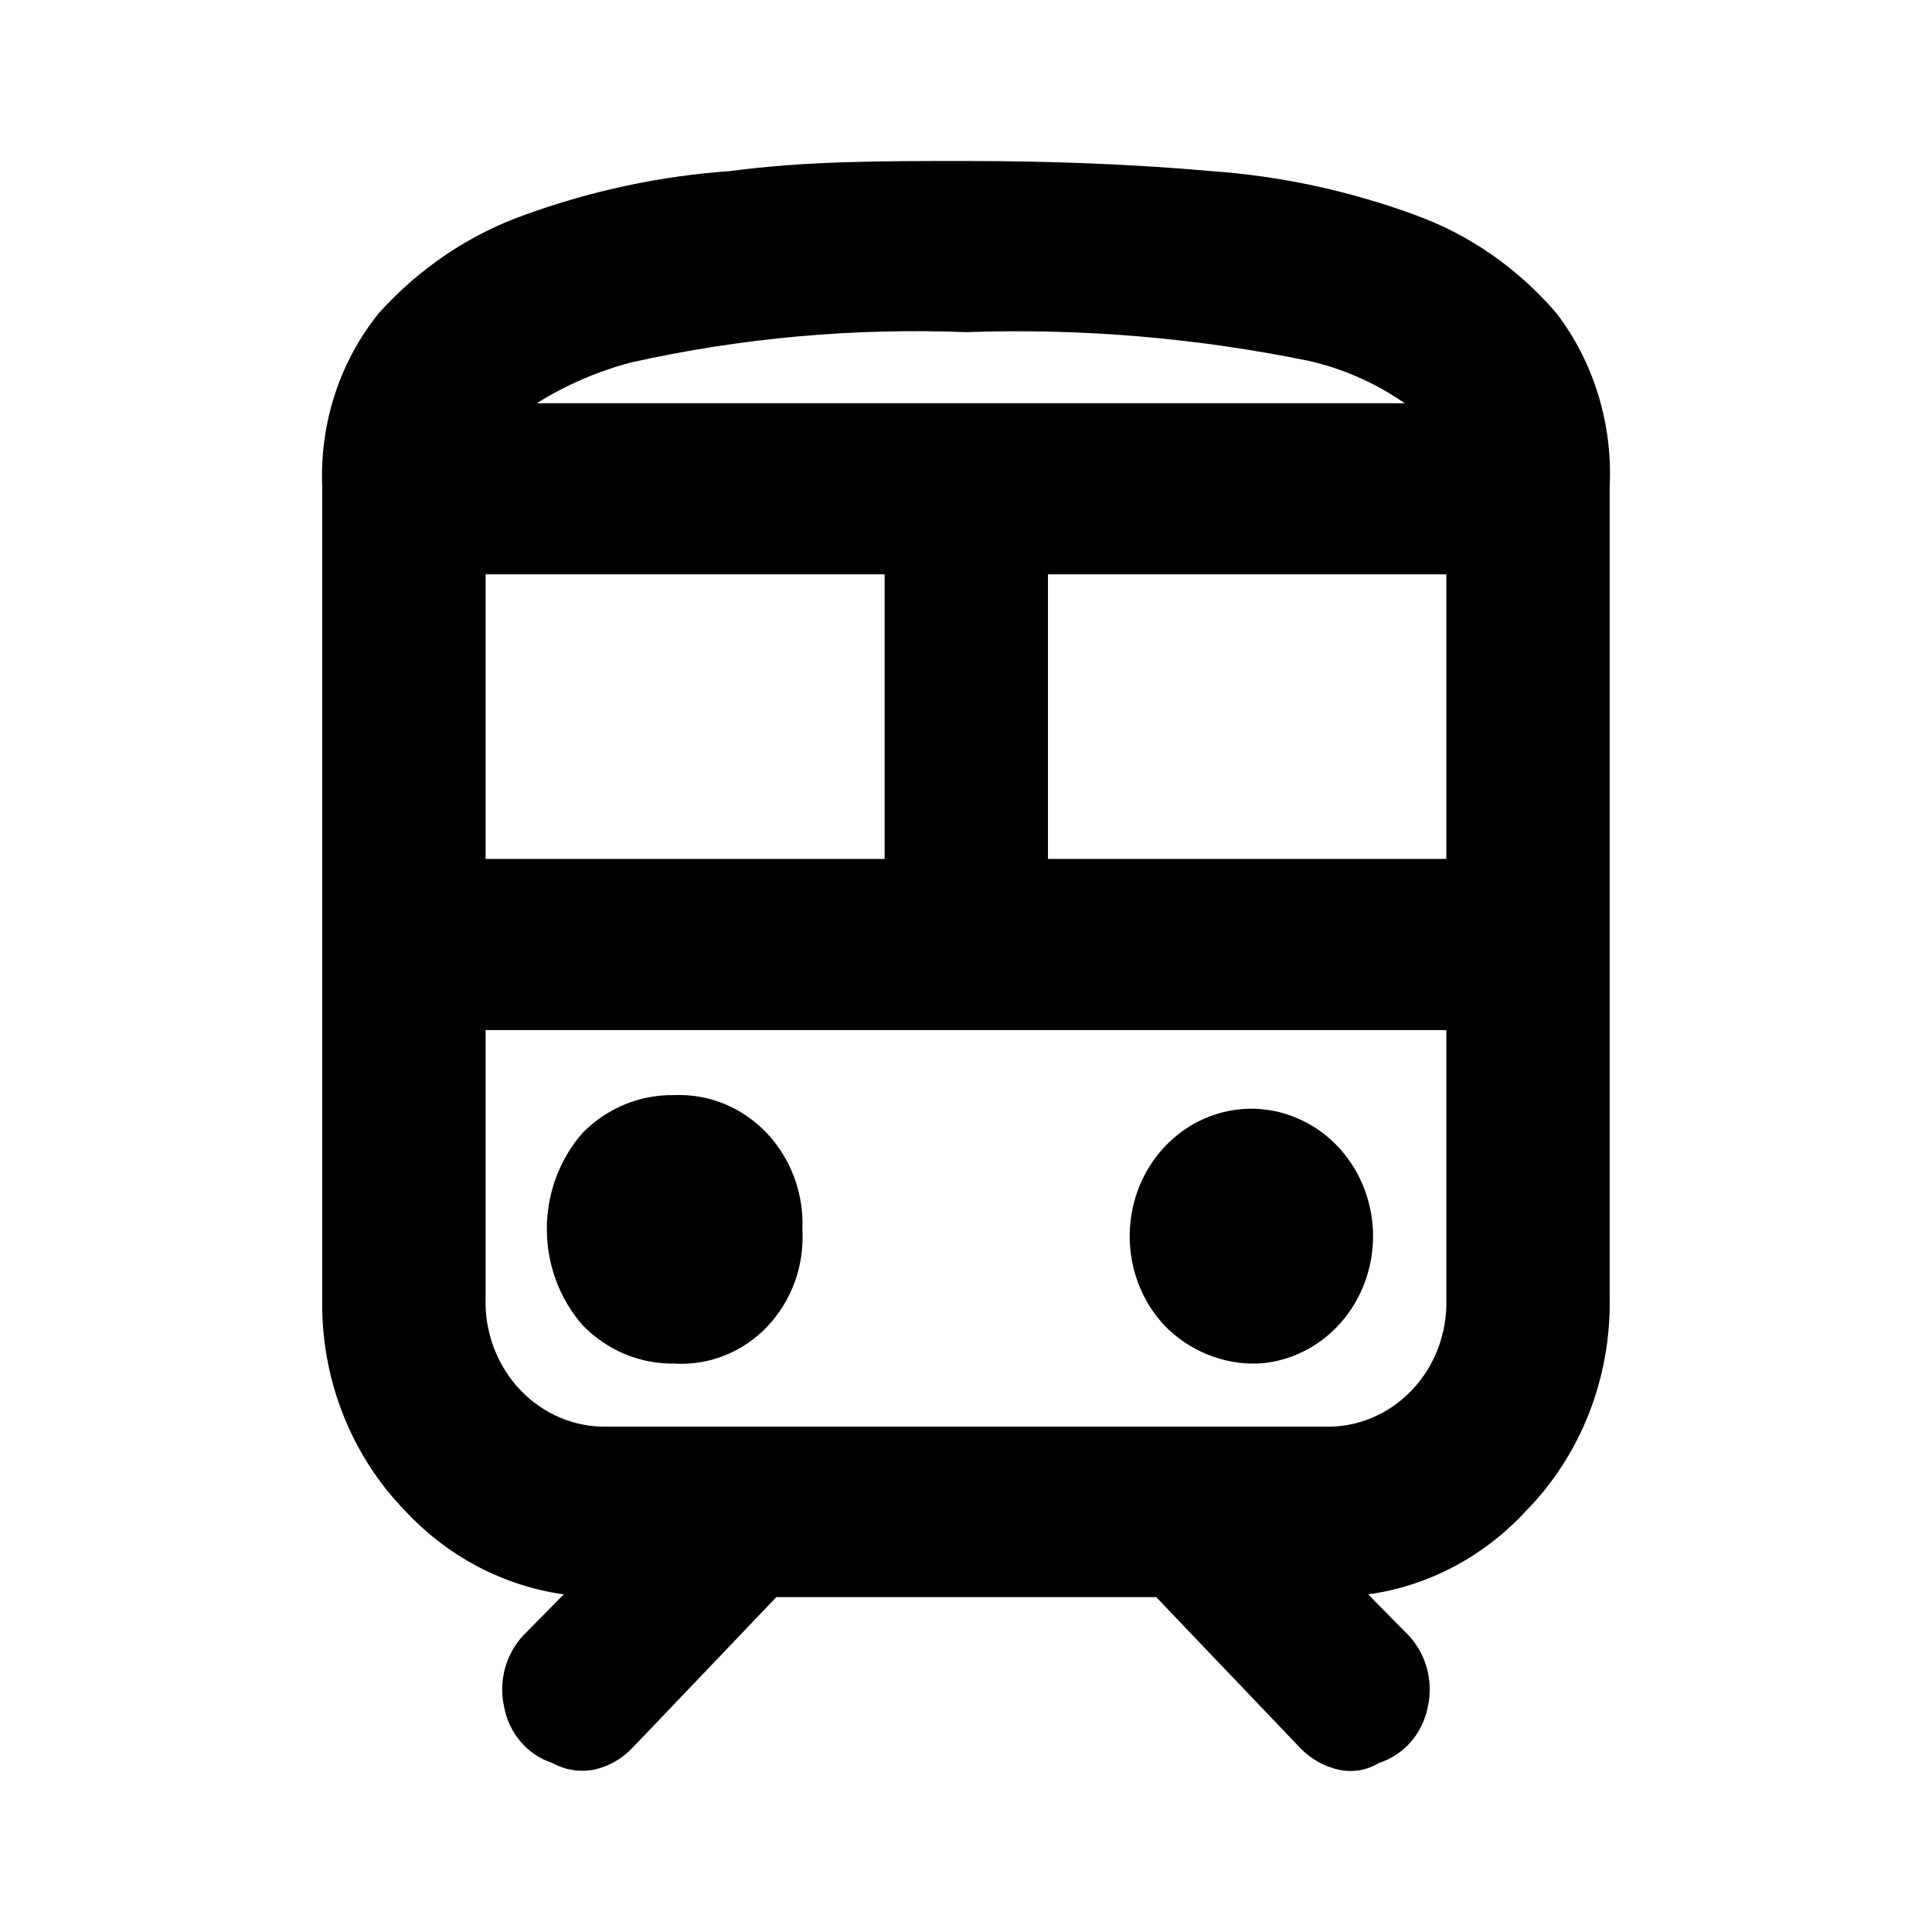
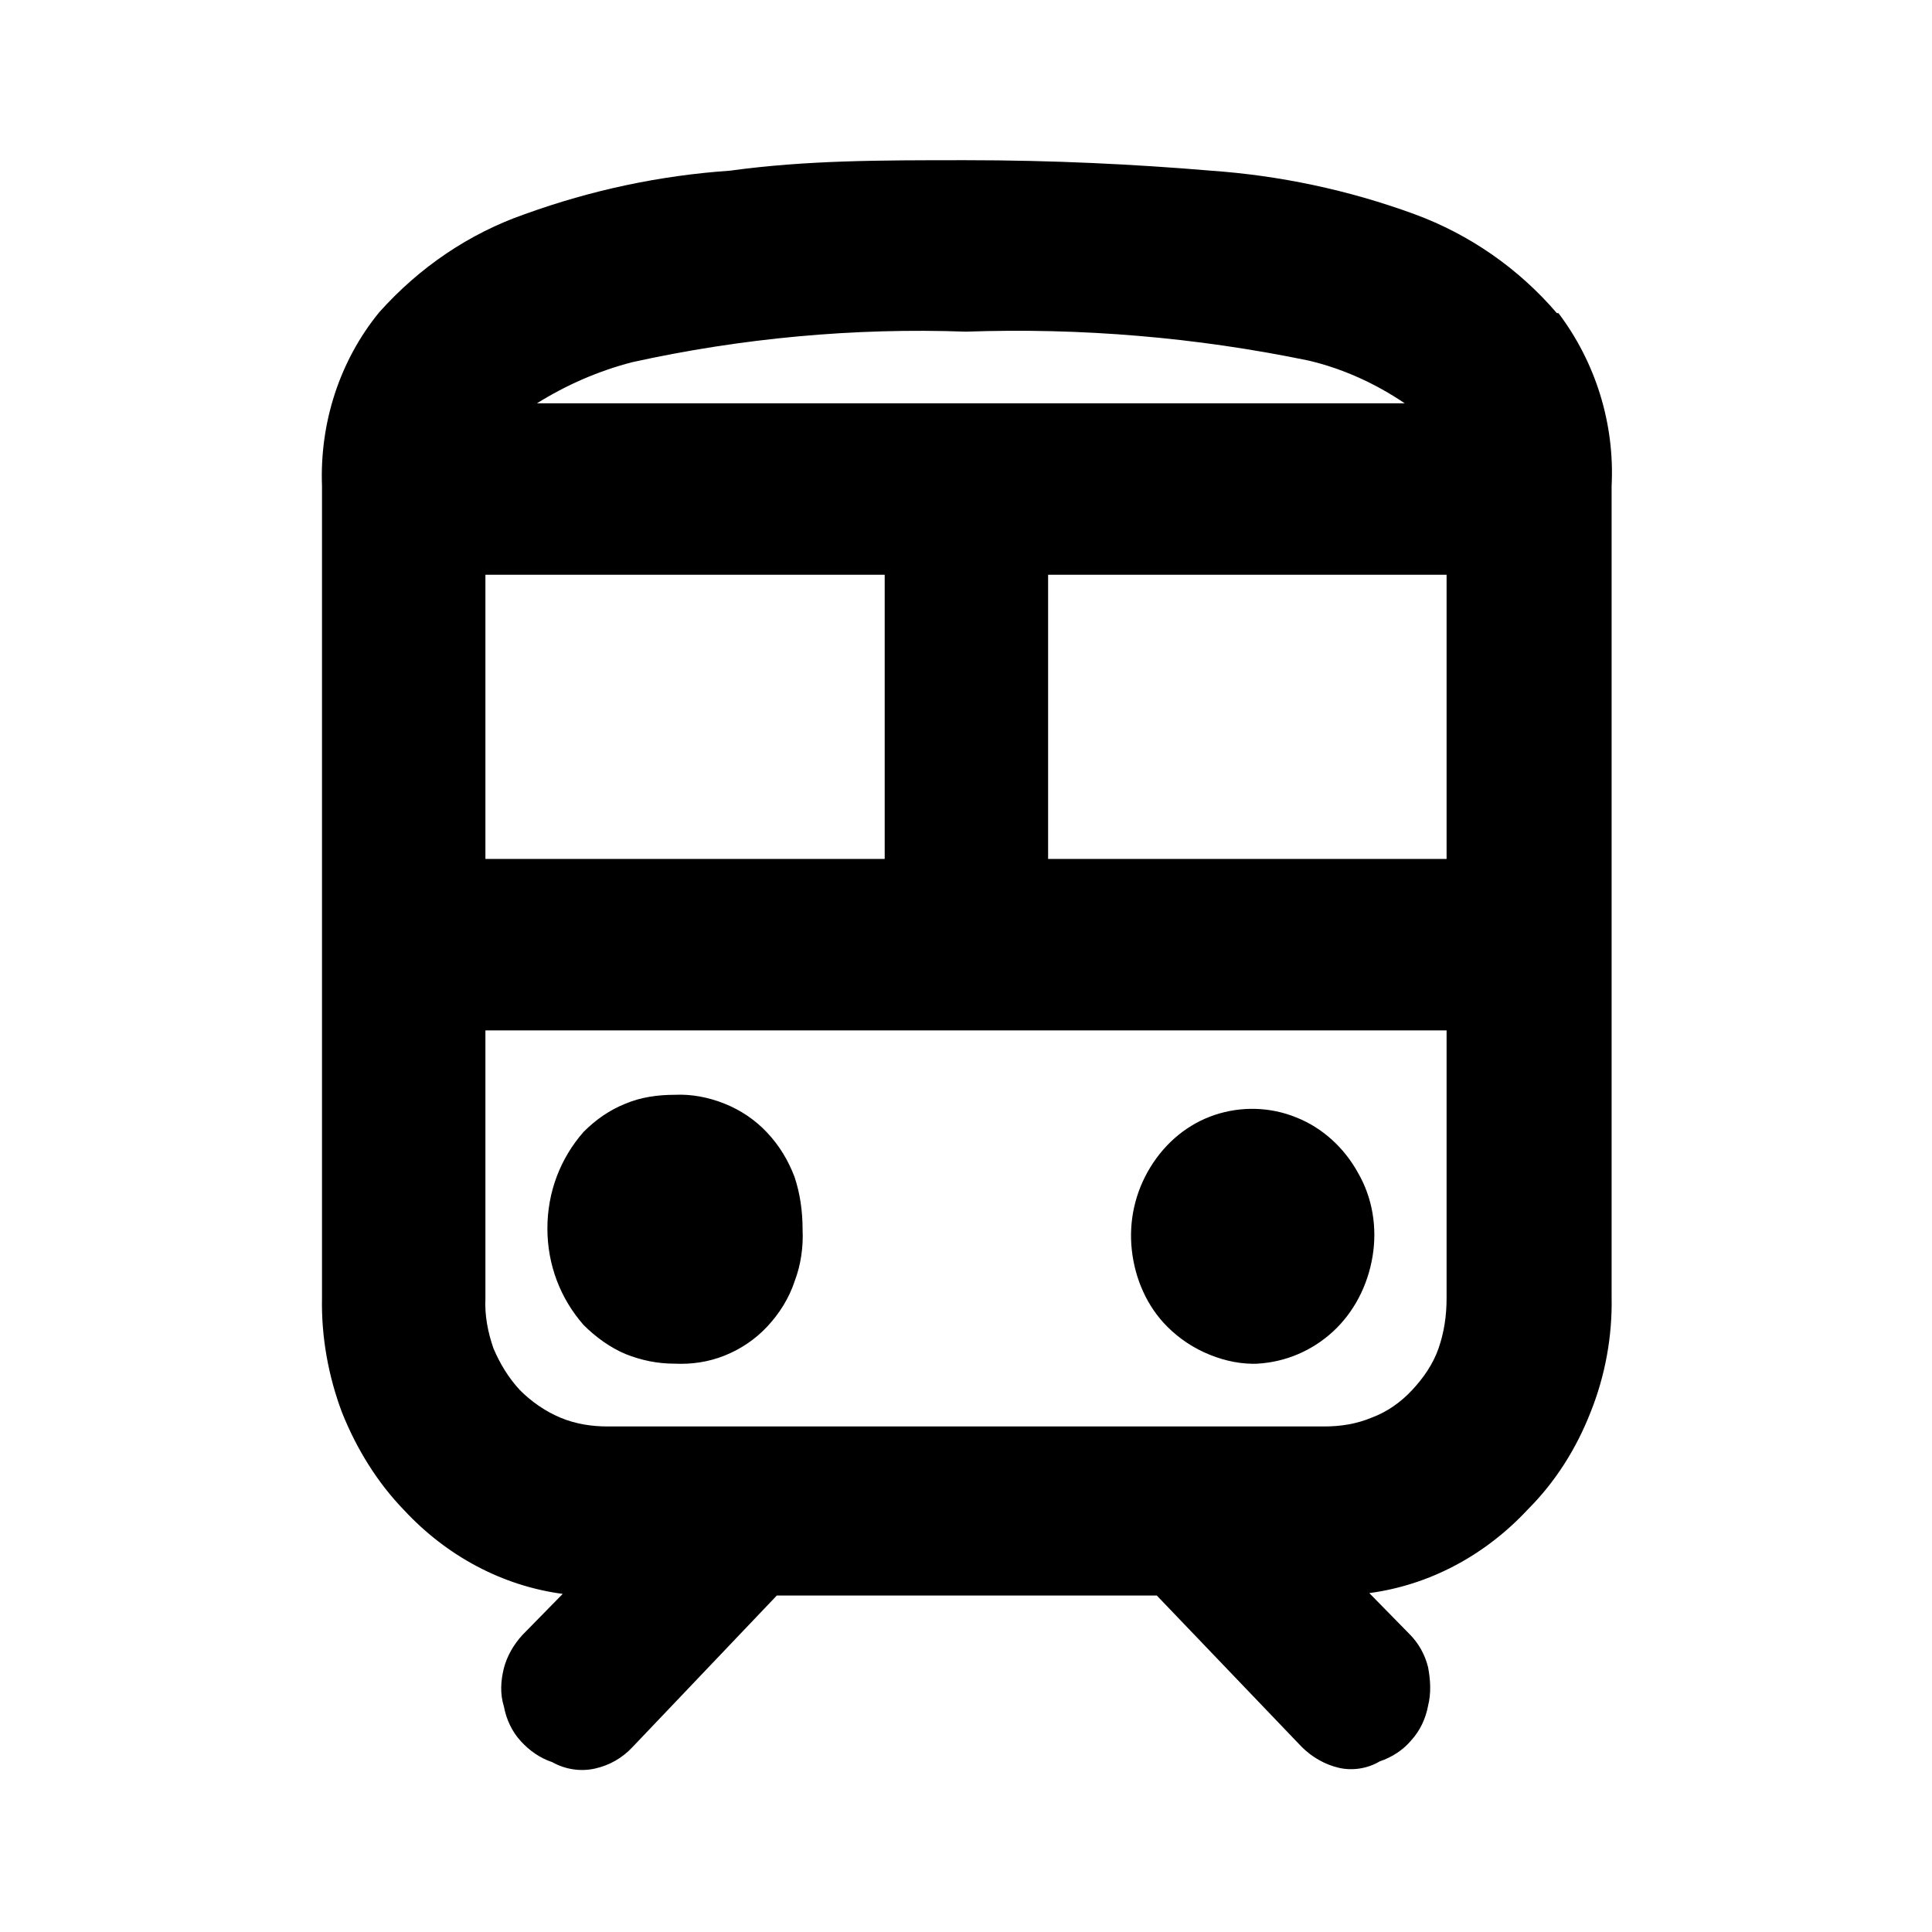
<svg xmlns="http://www.w3.org/2000/svg" viewBox="0 0 24 24">
-   <path d="M15.617 16.939C15.963 16.922 16.294 16.78 16.552 16.538 16.811 16.296 16.982 15.967 17.037 15.609 17.093 15.25 17.028 14.882 16.855 14.567 16.682 14.252 16.411 14.009 16.087 13.879 15.764 13.748 15.407 13.738 15.077 13.851 14.747 13.963 14.464 14.191 14.276 14.496 14.087 14.801 14.005 15.165 14.042 15.526 14.079 15.887 14.233 16.224 14.479 16.48 14.631 16.631 14.809 16.75 15.005 16.828 15.2 16.907 15.408 16.945 15.617 16.939ZM8.376 16.939C8.589 16.952 8.801 16.918 9 16.839 9.199 16.76 9.38 16.638 9.53 16.48 9.68 16.323 9.797 16.134 9.873 15.925 9.948 15.717 9.98 15.494 9.968 15.272 9.977 15.05 9.942 14.829 9.865 14.623 9.788 14.416 9.671 14.228 9.522 14.072 9.372 13.915 9.193 13.793 8.996 13.712 8.799 13.632 8.588 13.595 8.376 13.604 8.167 13.6 7.958 13.639 7.763 13.719 7.568 13.799 7.39 13.919 7.239 14.071 6.952 14.397 6.793 14.824 6.793 15.267 6.793 15.711 6.952 16.137 7.239 16.464 7.389 16.618 7.567 16.739 7.762 16.821 7.957 16.902 8.166 16.942 8.376 16.939Z" />
-   <path d="M19.336 3.892C18.856 3.332 18.248 2.91 17.569 2.667C16.753 2.368 15.902 2.185 15.039 2.125C14.092 2.041 13.074 2 11.999 2C10.925 2 10.018 2 9.071 2.125C8.203 2.186 7.347 2.369 6.525 2.667C5.835 2.911 5.212 3.329 4.711 3.884C4.223 4.484 3.97 5.255 4.003 6.043V16.122C3.993 16.612 4.078 17.1 4.255 17.554C4.432 18.009 4.695 18.421 5.029 18.764C5.557 19.334 6.252 19.7 7.003 19.806L6.501 20.315C6.393 20.43 6.314 20.573 6.272 20.729C6.231 20.885 6.227 21.049 6.263 21.207C6.293 21.368 6.365 21.517 6.47 21.639C6.575 21.761 6.71 21.851 6.859 21.899C7.02 21.989 7.205 22.018 7.385 21.982C7.562 21.942 7.725 21.85 7.854 21.715L9.644 19.84H14.363L16.161 21.724C16.289 21.853 16.449 21.942 16.622 21.982C16.796 22.023 16.978 21.993 17.132 21.899C17.282 21.851 17.418 21.762 17.525 21.64C17.631 21.518 17.704 21.369 17.736 21.207C17.772 21.049 17.768 20.885 17.727 20.729C17.685 20.573 17.606 20.43 17.498 20.315L16.996 19.806C17.745 19.702 18.438 19.334 18.962 18.764C19.297 18.421 19.562 18.01 19.74 17.555C19.917 17.101 20.005 16.613 19.996 16.122V6.043C20.034 5.266 19.799 4.5 19.336 3.892ZM6.668 5.009C7.035 4.78 7.432 4.609 7.846 4.501C9.211 4.197 10.605 4.072 11.999 4.126C13.429 4.076 14.86 4.196 16.264 4.484C16.687 4.581 17.089 4.759 17.45 5.009H6.668ZM6.032 10.67V7.135H10.989V10.67H6.032ZM6.032 12.796H17.967V16.13C17.974 16.341 17.939 16.551 17.865 16.748C17.791 16.944 17.679 17.122 17.537 17.271C17.394 17.421 17.224 17.538 17.037 17.615C16.849 17.693 16.649 17.729 16.447 17.722H7.552C7.351 17.728 7.15 17.691 6.964 17.613C6.777 17.535 6.607 17.418 6.465 17.269C6.323 17.12 6.211 16.942 6.136 16.746C6.062 16.55 6.026 16.341 6.032 16.13V12.796ZM13.018 10.67V7.135H17.967V10.67H13.018Z" />
+   <path d="m15.62,16.94c.35-.02.68-.16.94-.4.26-.24.43-.57.49-.93.06-.36,0-.73-.18-1.04-.17-.31-.44-.56-.77-.69-.32-.13-.68-.14-1.01-.03-.33.11-.61.34-.8.65-.19.31-.27.67-.23,1.03.04.36.19.7.44.95.15.15.33.27.53.35.2.08.4.12.61.11Zm-7.24,0c.21.01.42-.02.62-.1.2-.08.38-.2.53-.36.15-.16.27-.35.34-.56.08-.21.11-.43.1-.65,0-.22-.03-.44-.1-.65-.08-.21-.19-.39-.34-.55-.15-.16-.33-.28-.53-.36-.2-.08-.41-.12-.62-.11-.21,0-.42.03-.61.11-.2.08-.37.2-.52.35-.29.33-.45.75-.45,1.2s.16.87.45,1.2c.15.15.33.28.52.36.2.08.4.12.61.12Z" />
+   <path d="m19.34,3.89c-.48-.56-1.09-.98-1.77-1.23-.82-.3-1.67-.48-2.53-.54-.95-.08-1.97-.13-3.04-.13s-1.98,0-2.93.13c-.87.06-1.72.24-2.55.54-.69.24-1.31.66-1.81,1.22-.49.6-.74,1.37-.71,2.16v10.08c-.01.49.08.98.25,1.43.18.45.44.87.77,1.21.53.57,1.22.94,1.97,1.04l-.5.51c-.11.12-.19.26-.23.41-.04.16-.05.32,0,.48.03.16.1.31.21.43.11.12.24.21.39.26.16.09.35.12.53.08.18-.04.34-.13.47-.27l1.79-1.88h4.72l1.8,1.88c.13.13.29.22.46.26.17.04.36.01.51-.08.15-.05.29-.14.39-.26.11-.12.18-.27.21-.43.04-.16.03-.32,0-.48-.04-.16-.12-.3-.23-.41l-.5-.51c.75-.1,1.44-.47,1.97-1.04.34-.34.6-.75.78-1.21.18-.45.27-.94.26-1.43V6.04c.04-.78-.2-1.54-.66-2.15Zm-12.67,1.12c.37-.23.76-.4,1.18-.51,1.36-.3,2.76-.43,4.15-.38,1.43-.05,2.86.07,4.26.36.42.1.82.28,1.19.53H6.67Zm-.64,5.66v-3.53h4.96v3.53h-4.96Zm0,2.13h11.94v3.33c0,.21-.03.42-.1.62-.07.2-.19.37-.33.52-.14.15-.31.27-.5.34-.19.08-.39.11-.59.11H7.55c-.2,0-.4-.03-.59-.11-.19-.08-.36-.2-.5-.34-.14-.15-.25-.33-.33-.52-.07-.2-.11-.41-.1-.62v-3.33Zm6.99-2.13v-3.53h4.95v3.53h-4.95Z" />
</svg>
